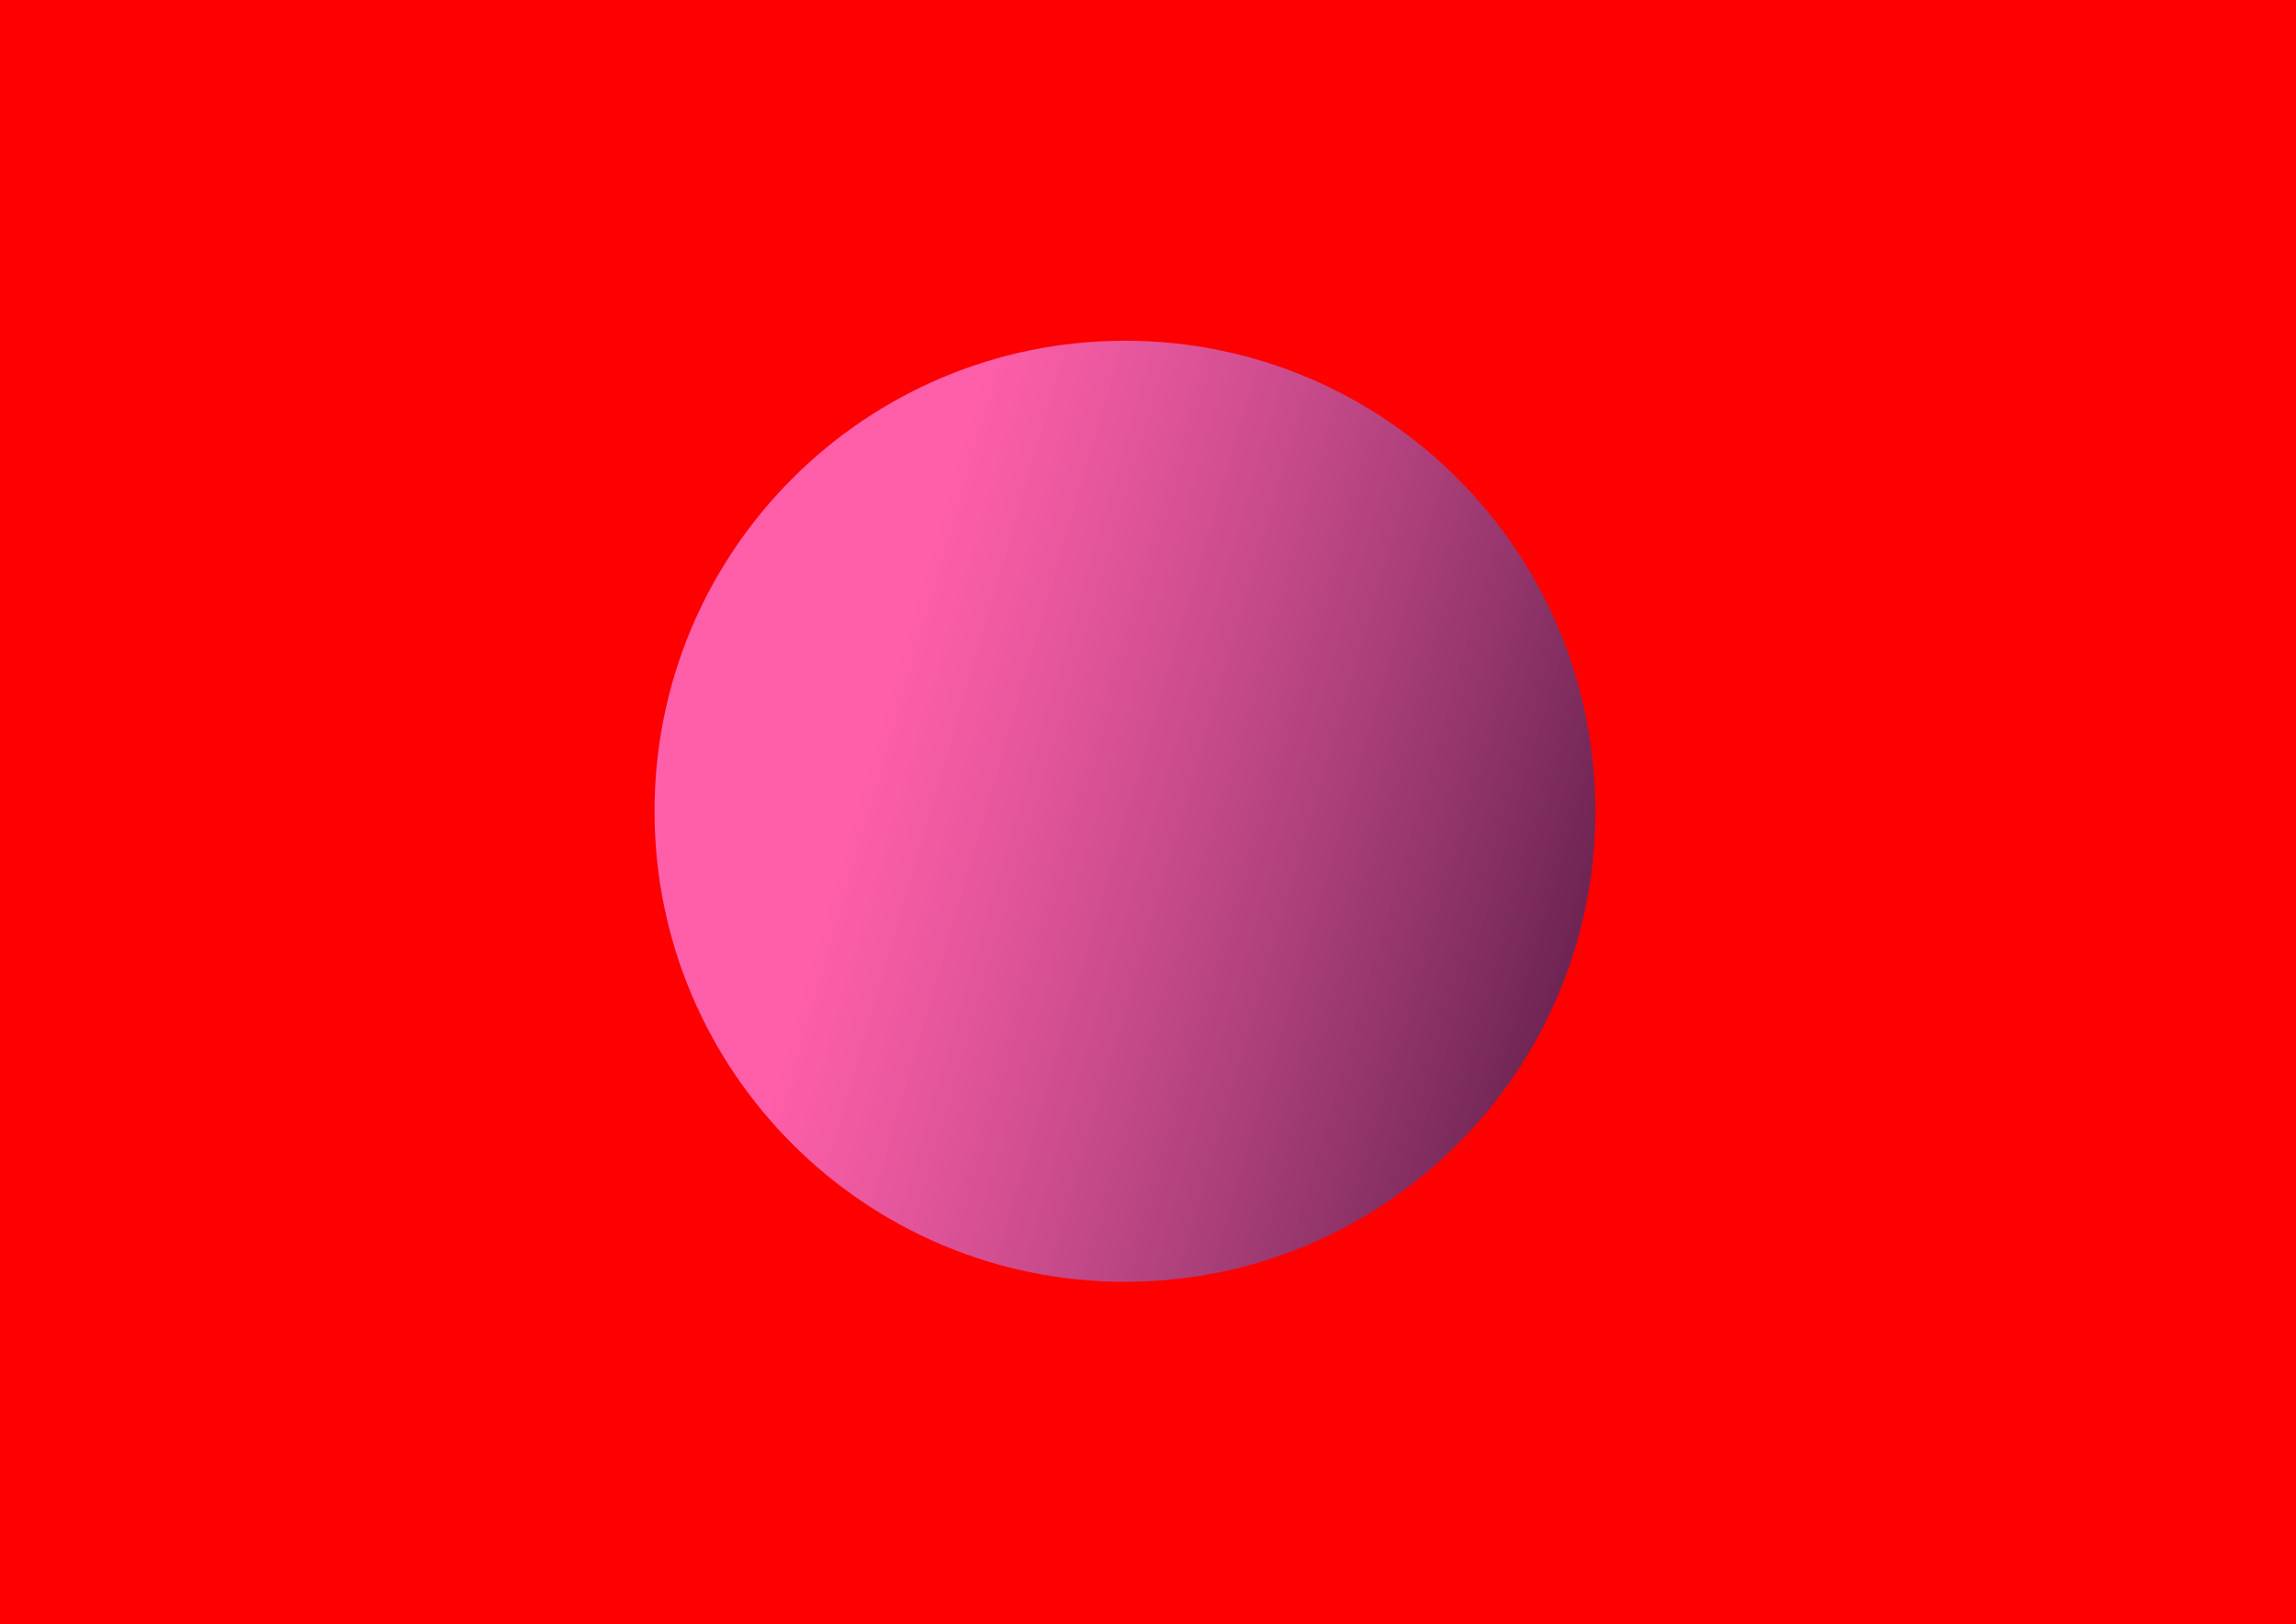
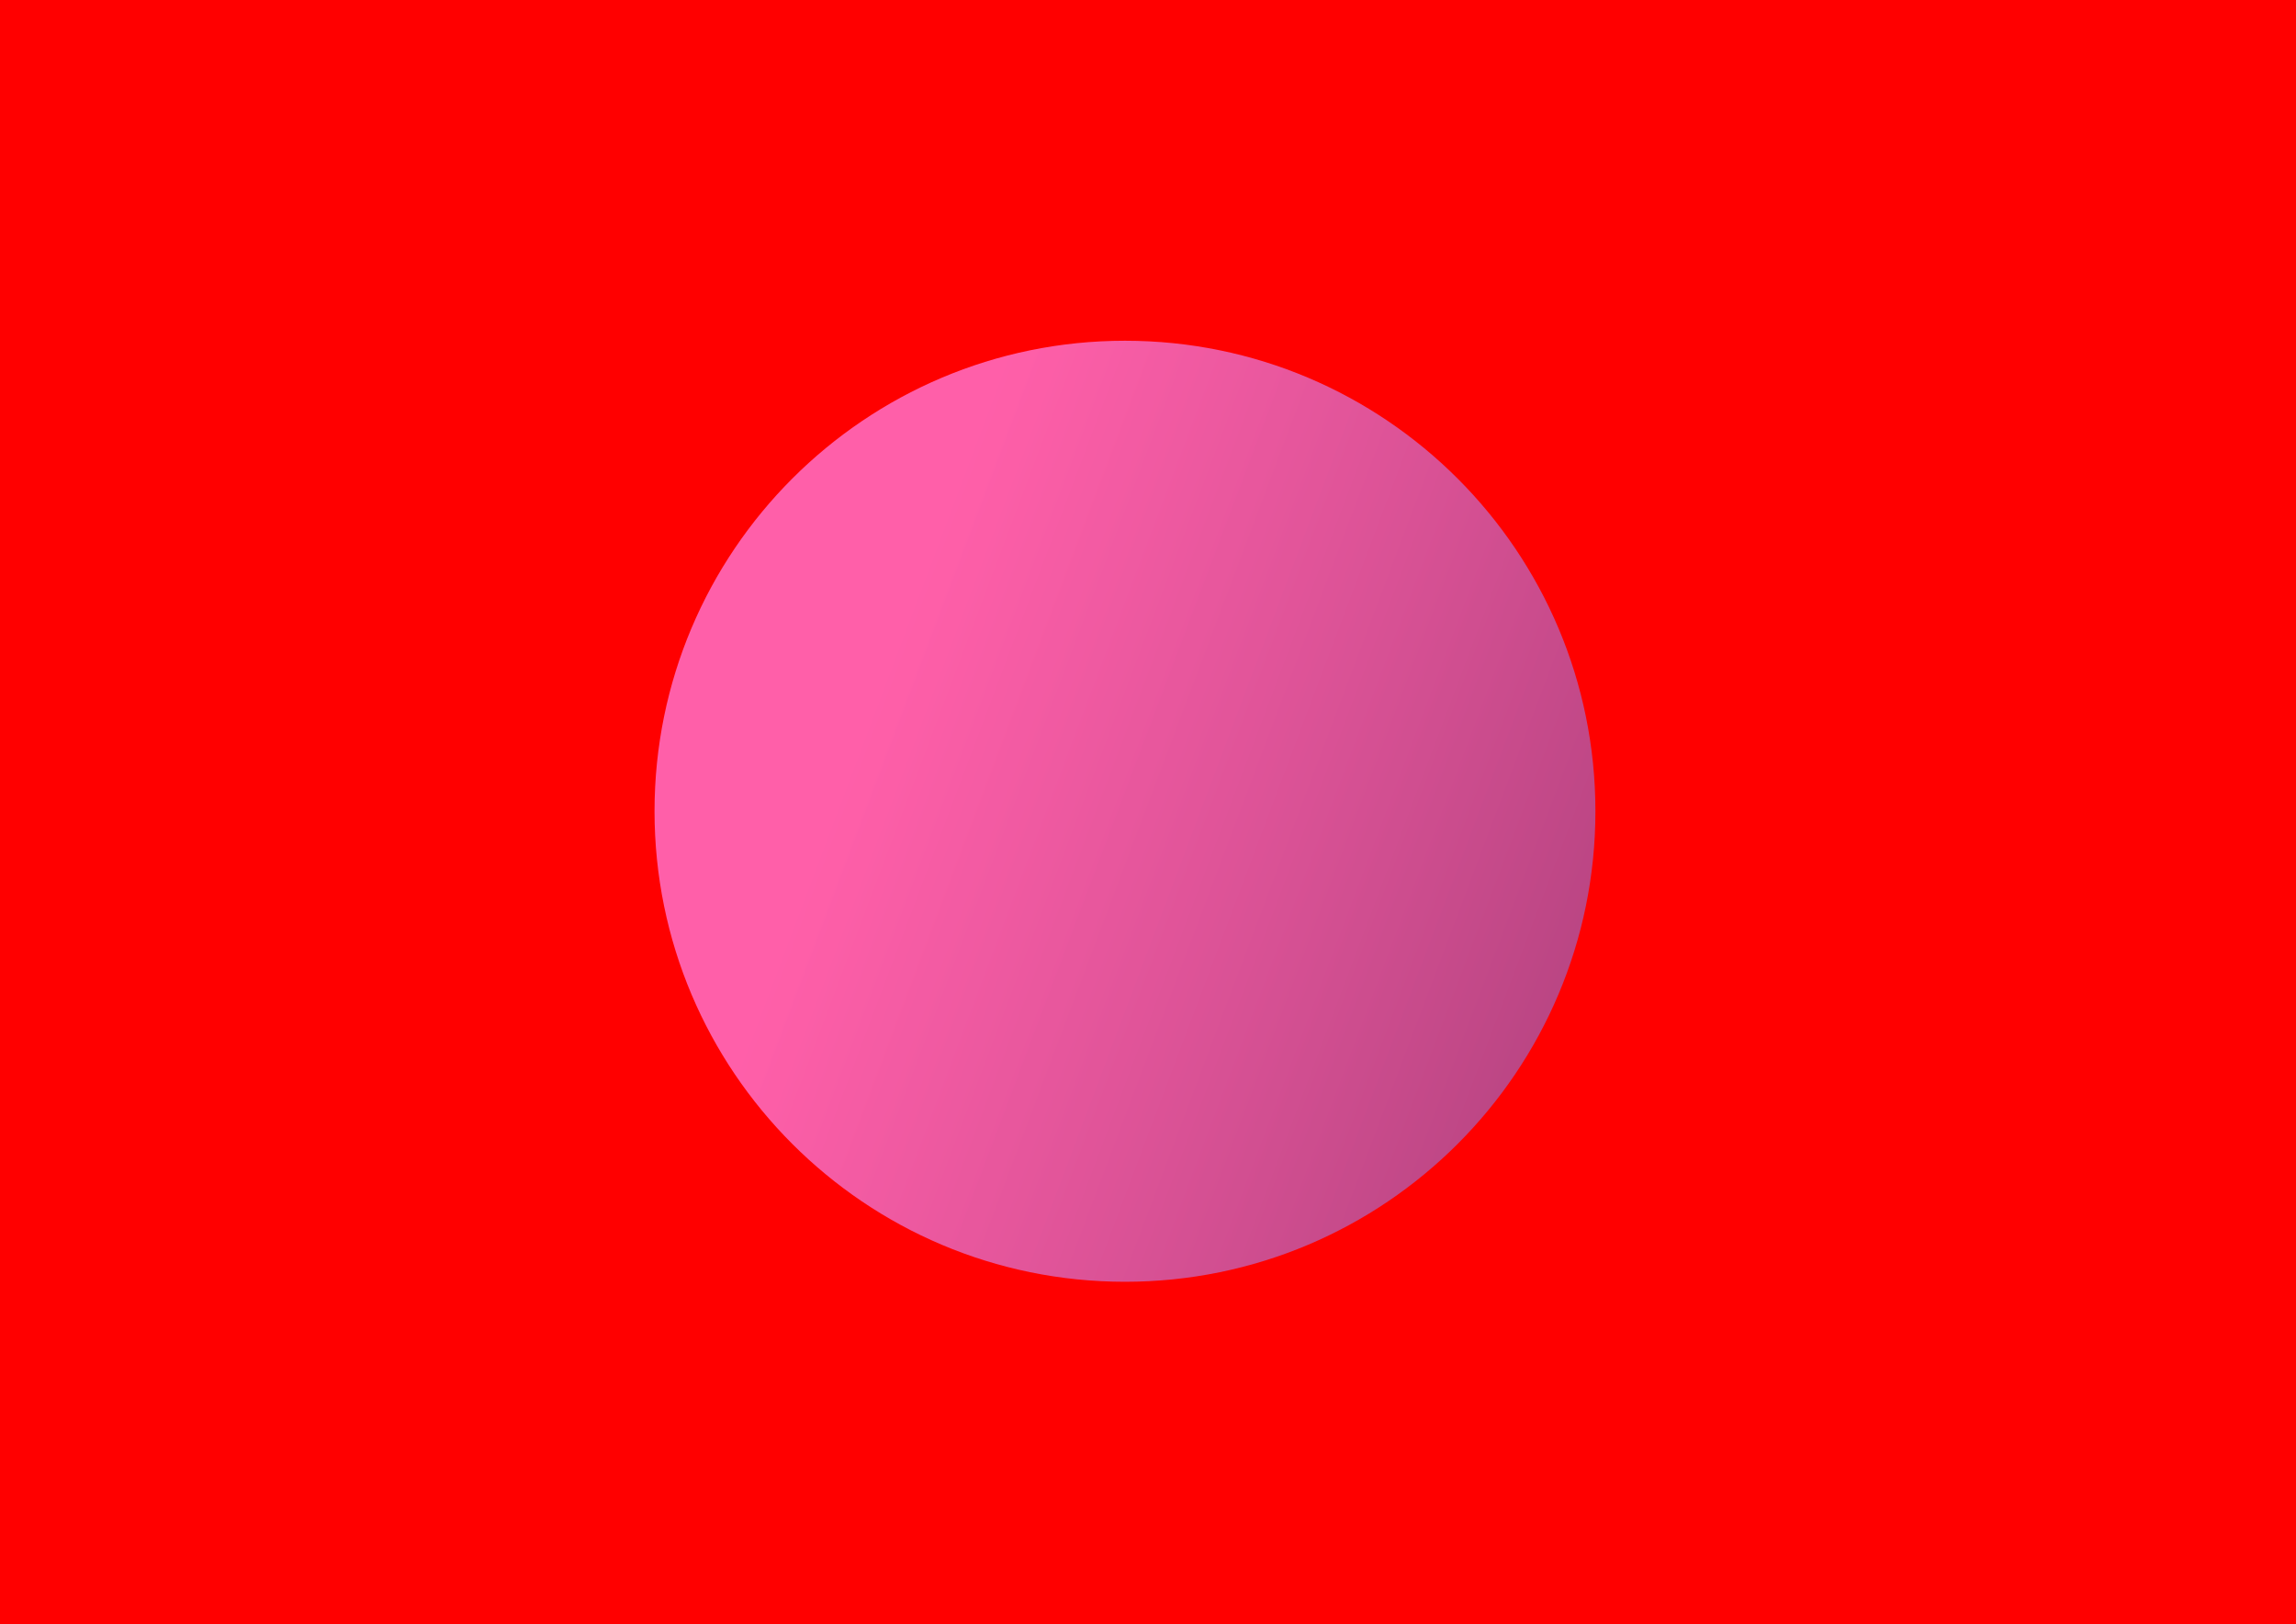
<svg xmlns="http://www.w3.org/2000/svg" xmlns:xlink="http://www.w3.org/1999/xlink" width="297mm" height="210mm" viewBox="0 0 297 210" id="svg2" version="1.1">
  <defs id="defs4">
    <linearGradient id="linearGradient3463">
      <stop style="stop-color:#ff88f1;stop-opacity:0.7" offset="0" id="stop3465" />
      <stop style="stop-color:#1c001c;stop-opacity:1" offset="1" id="stop3467" />
    </linearGradient>
-     <linearGradient xlink:href="#linearGradient3463" id="linearGradient3469" x1="111.345" y1="97.105" x2="242.051" y2="135.192" gradientUnits="userSpaceOnUse" />
+     <linearGradient xlink:href="#linearGradient3463" id="linearGradient3469" x1="111.345" y1="97.105" x2="352.7" y2="188.112" gradientUnits="userSpaceOnUse" />
  </defs>
  <g id="layer1" transform="translate(0,-87)">
    <rect style="fill:#ff0000;stroke-width:0.265" id="rect3347" width="297.845" height="211.289" x="0" y="86.467" />
  </g>
  <g id="layer2">
    <circle style="fill:url(#linearGradient3469);stroke-width:0.265;fill-opacity:1" id="path3461" cx="145.521" cy="104.923" r="60.854" />
  </g>
</svg>
